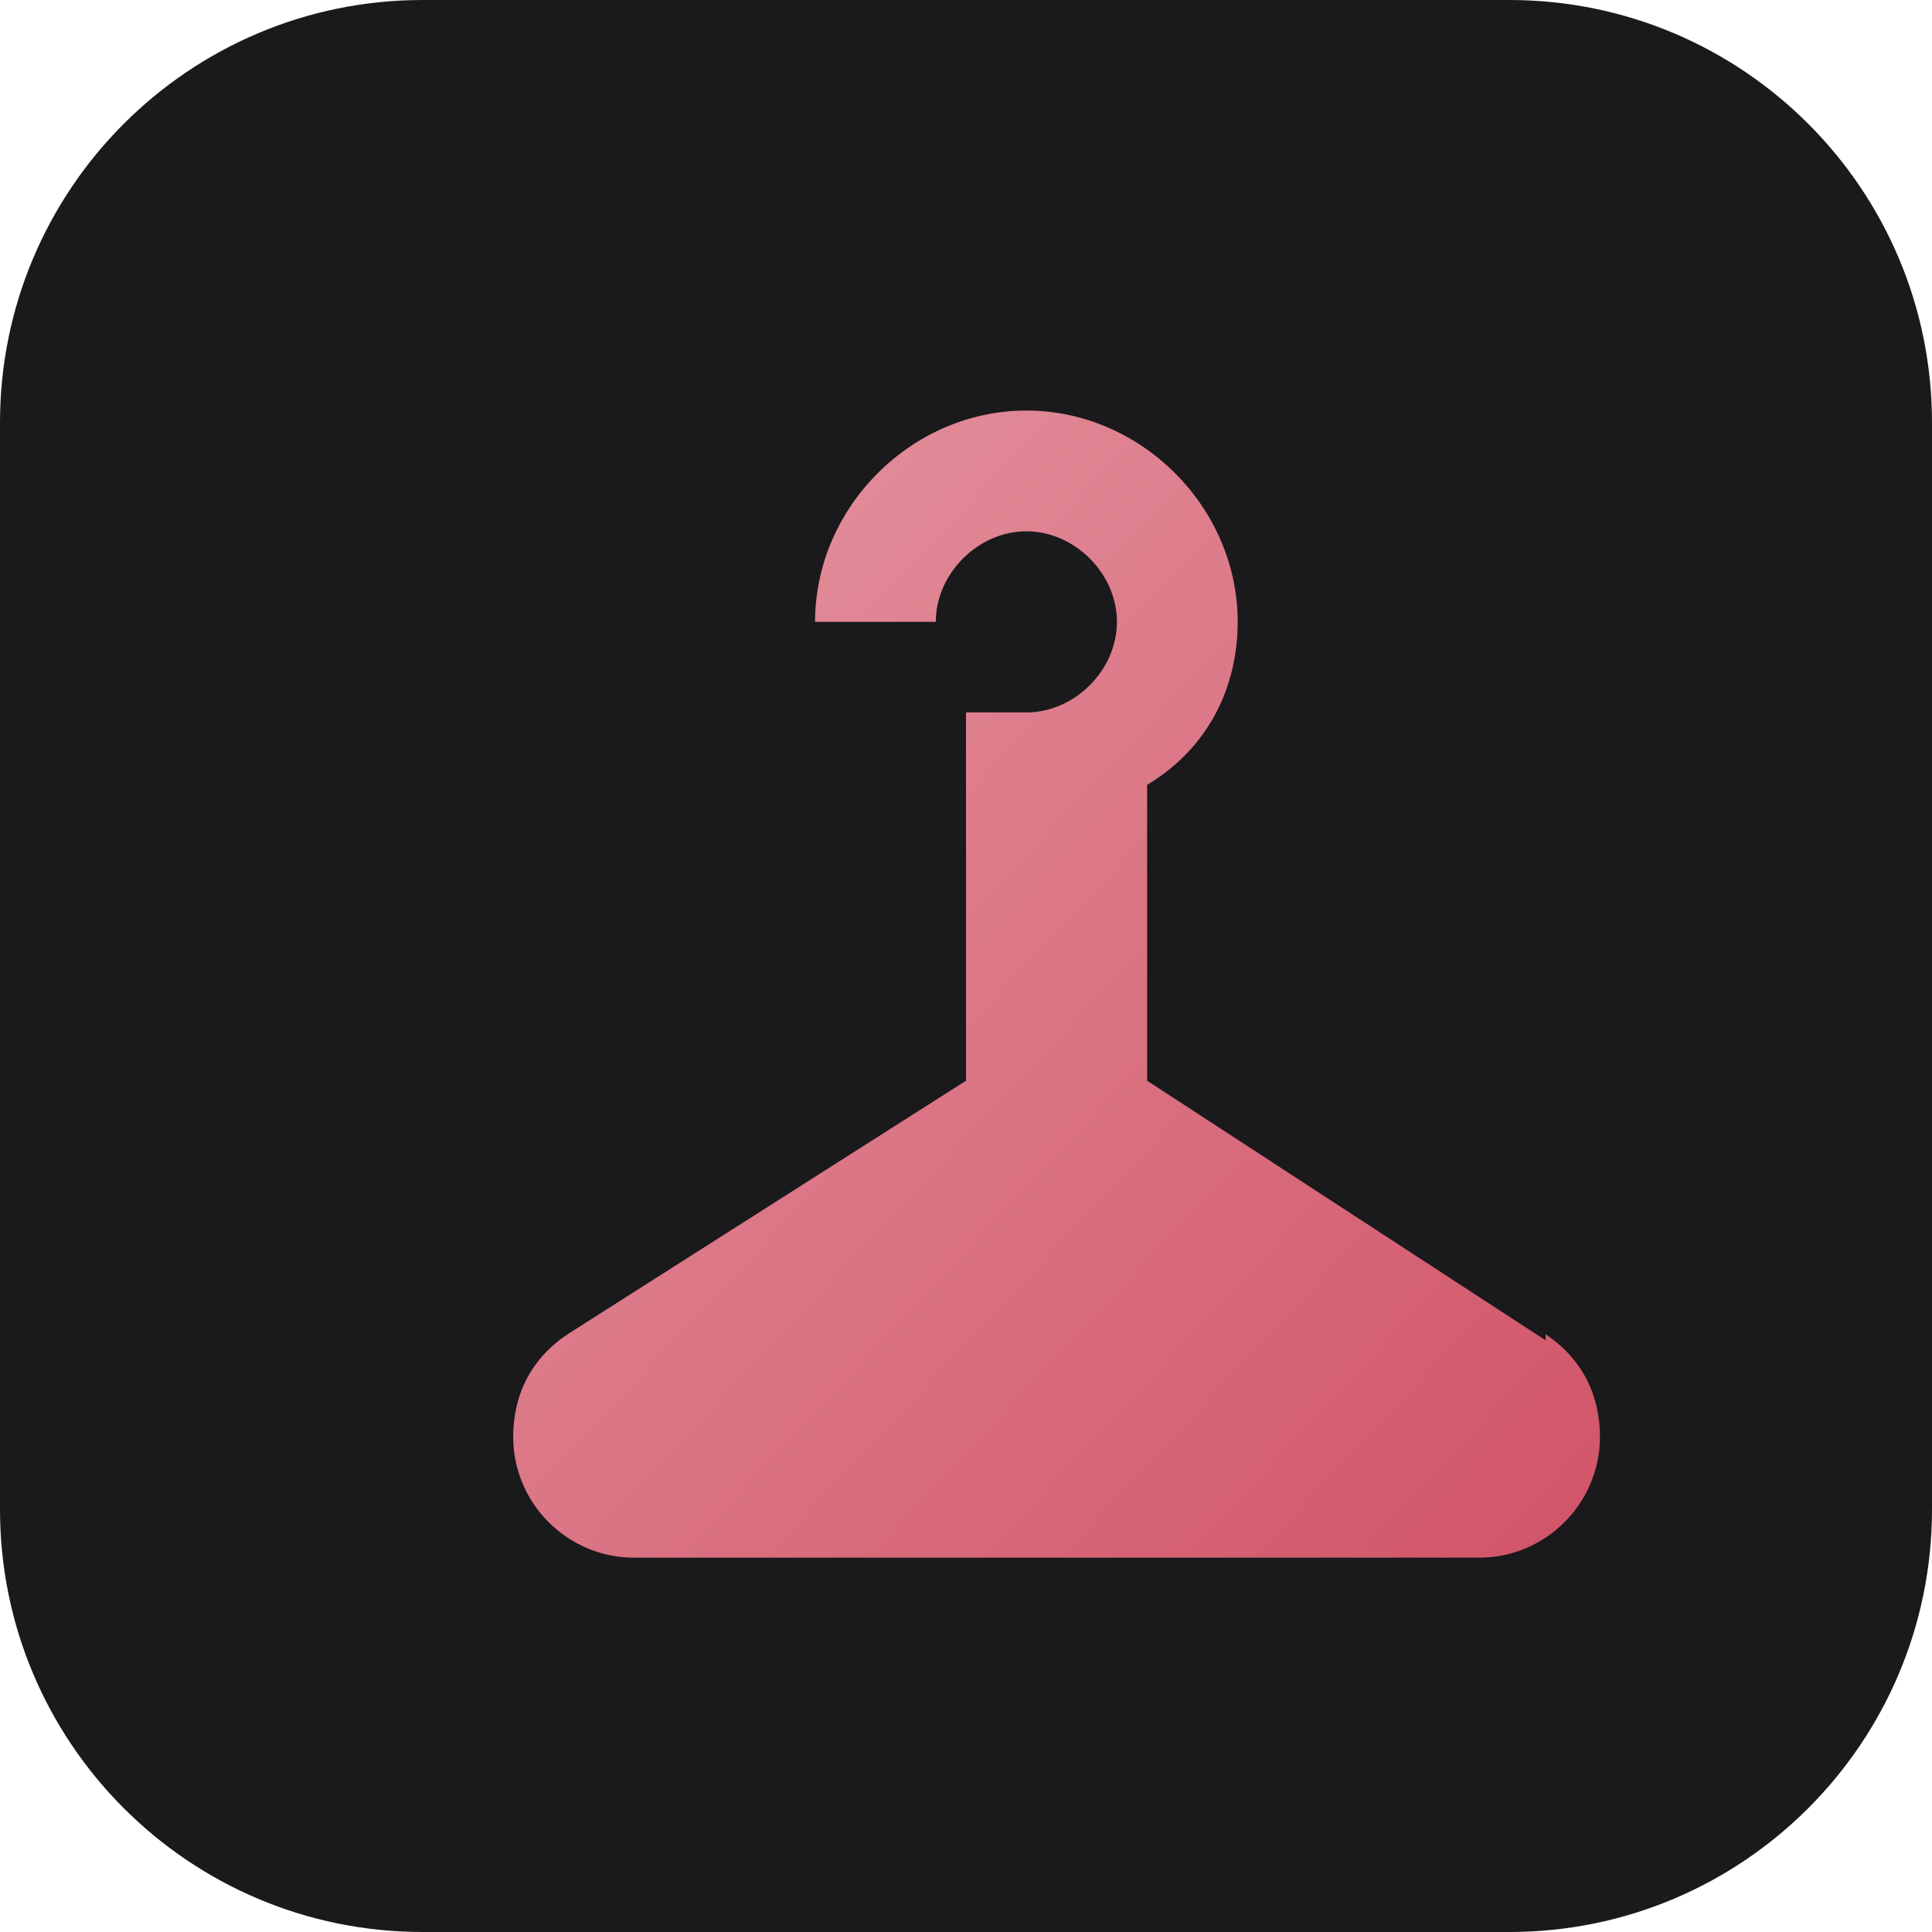
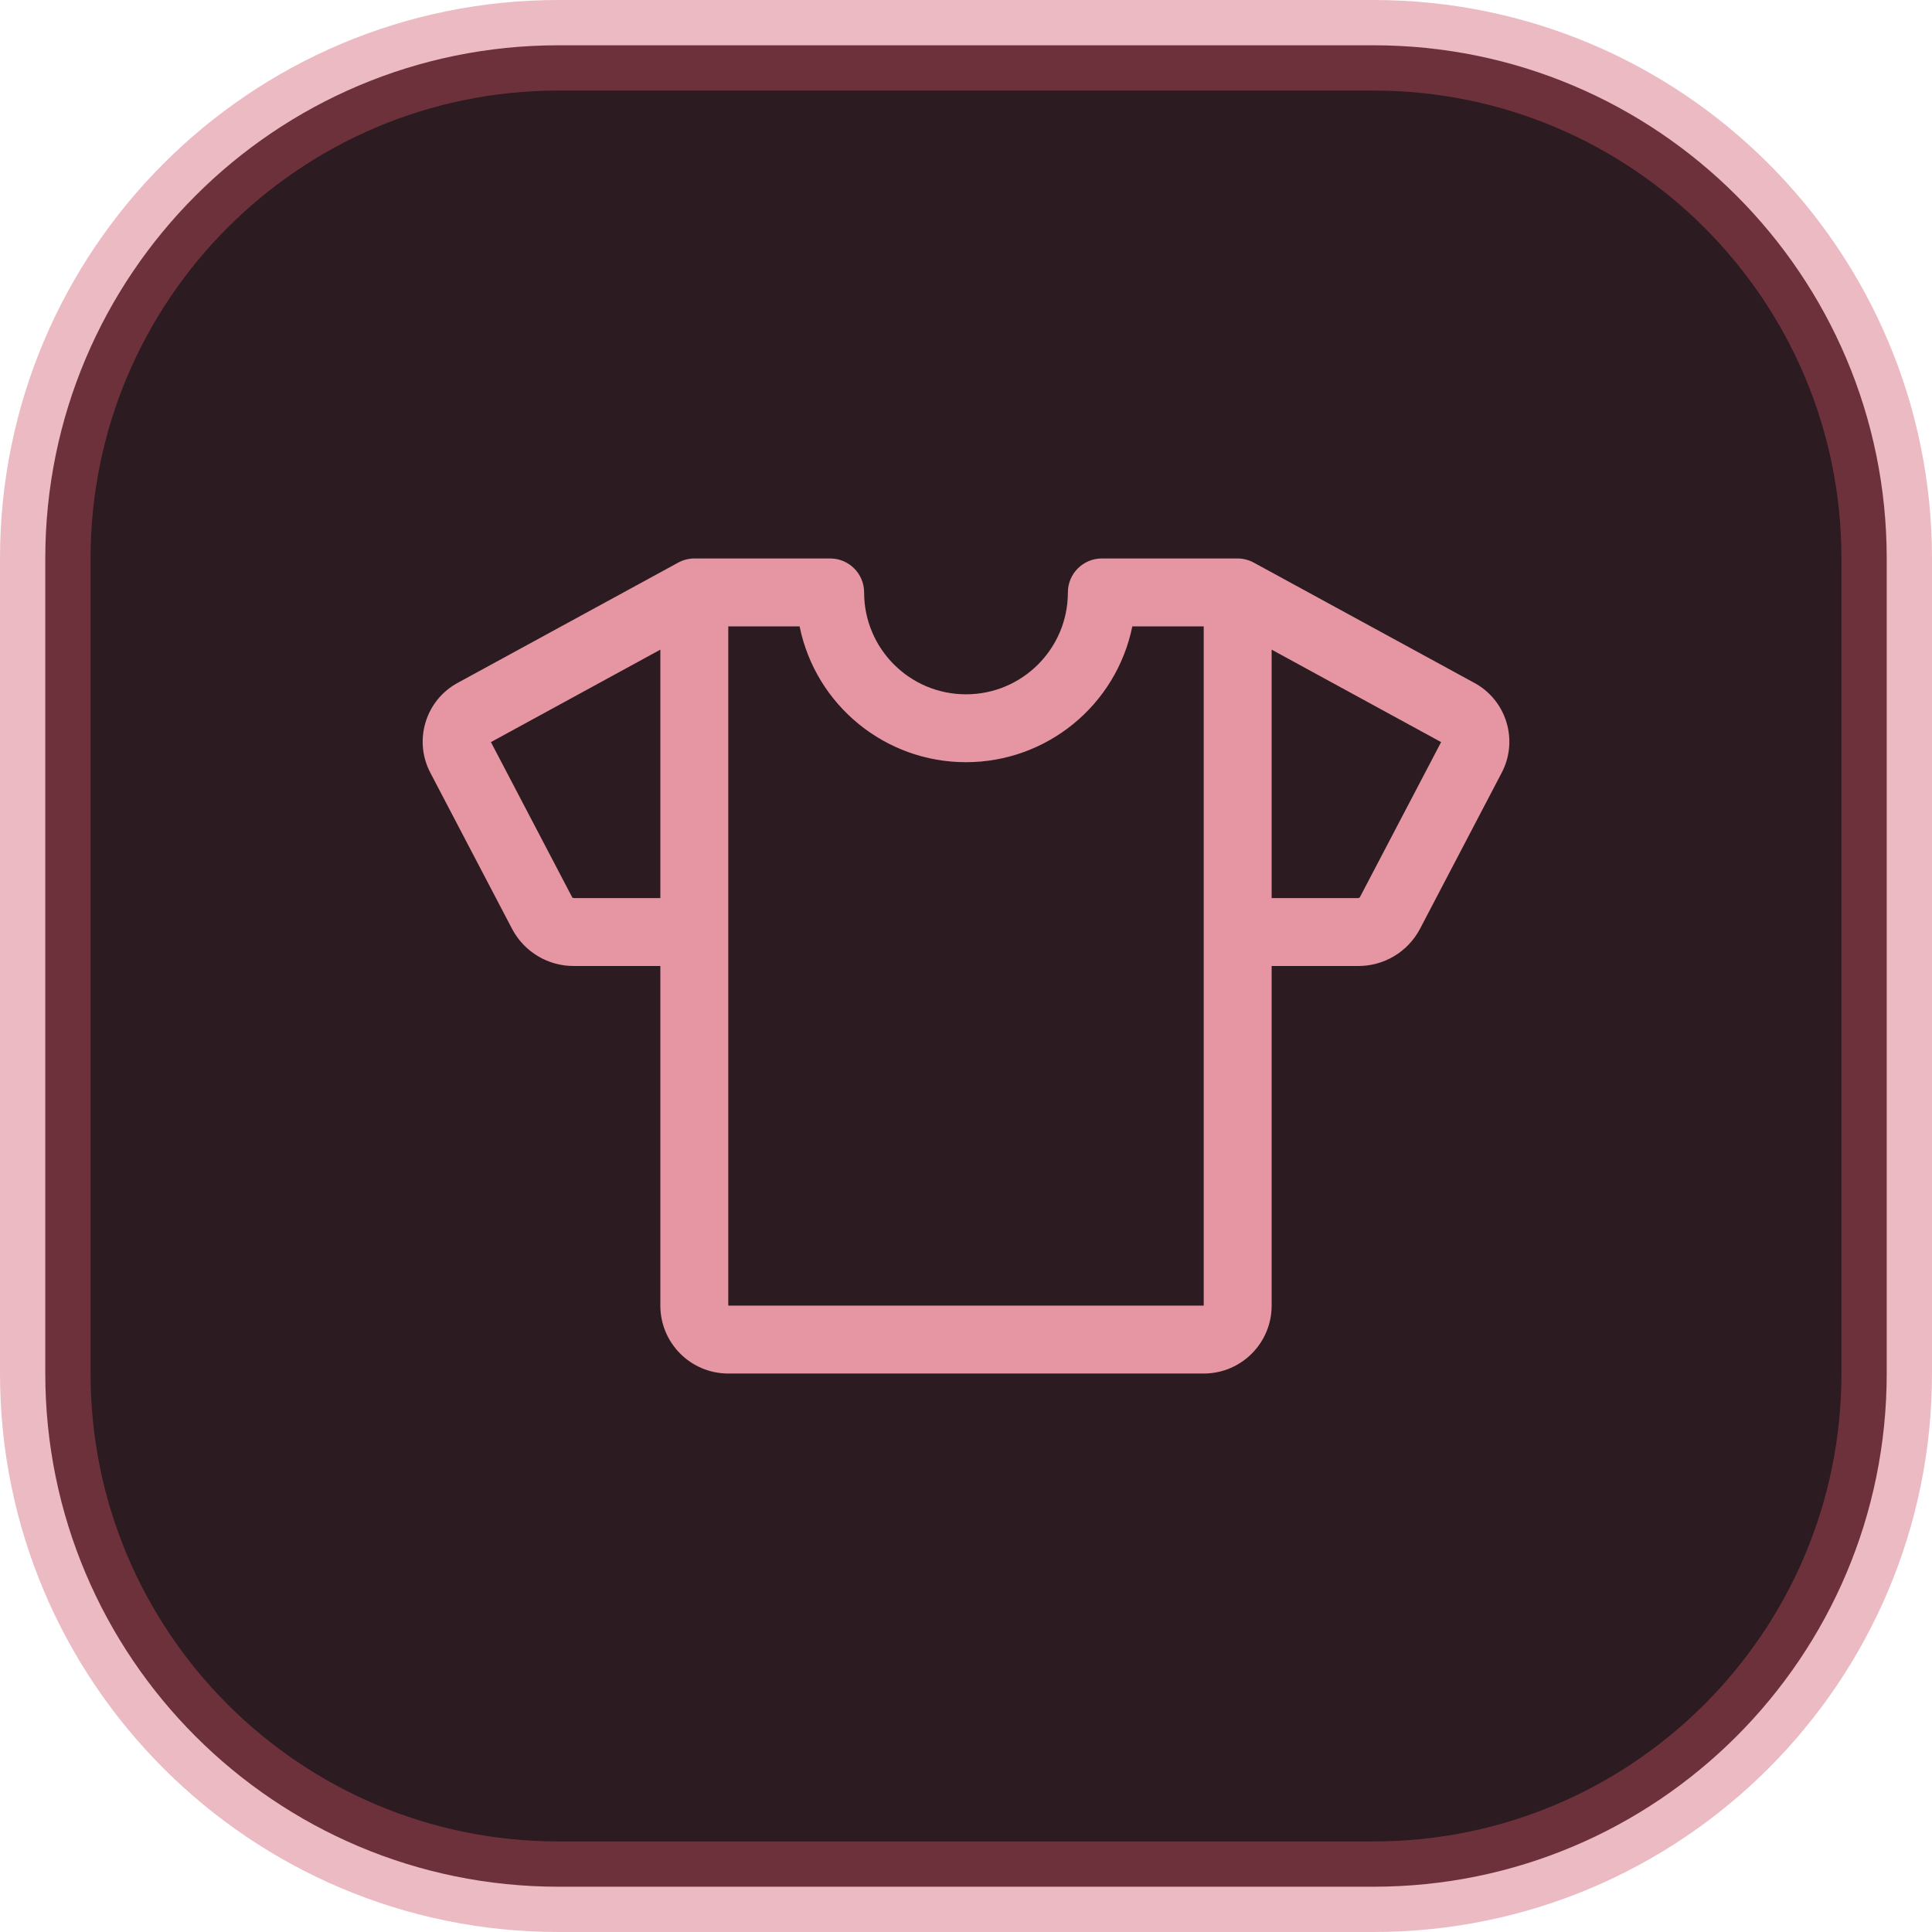
<svg xmlns="http://www.w3.org/2000/svg" viewBox="0 0 64 64">
-   <defs>
-     <linearGradient id="a" x1="0" y1="0" x2="1" y2="1">
-       <stop offset="0" stop-color="#e596a2" />
-       <stop offset="1" stop-color="#d15468" />
-     </linearGradient>
-   </defs>
-   <rect width="64" height="64" rx="14" fill="#1a191c" />
-   <g transform="translate(8,8) scale(2)">
-     <path fill="url(#a)" d="M21.6 18.2L15 13.9V9c1-.6 1.5-1.6 1.5-2.7 0-1.9-1.6-3.5-3.5-3.5S9.5 4.4 9.5 6.3h2c0-.8.7-1.5 1.5-1.5s1.5.7 1.5 1.5c0 .8-.7 1.5-1.5 1.5h-1v6.1l-6.6 4.2c-.6.4-.9 1-.9 1.7 0 1.1.9 2 2 2h14c1.1 0 2-.9 2-2 0-.7-.3-1.3-.9-1.7z" />
+   <rect x="1.5" y="1.5" width="61" height="61" rx="17" fill="#2c1b20" />
+   <rect x="1.5" y="1.5" width="61" height="61" rx="17" fill="none" stroke="#d15468" stroke-opacity="0.4" stroke-width="3" />
+   <g transform="translate(14,14) scale(0.140625)">
+     <path fill="#e596a2" d="M247.59,61.22,195.83,33A8,8,0,0,0,192,32H160a8,8,0,0,0-8,8,24,24,0,0,1-48,0,8,8,0,0,0-8-8H64a8,8,0,0,0-3.84,1L8.41,61.22A15.76,15.76,0,0,0,1.82,82.48l19.27,36.81A16.37,16.37,0,0,0,35.67,128H56v80a16,16,0,0,0,16,16H184a16,16,0,0,0,16-16V128h20.34a16.37,16.37,0,0,0,14.58-8.71l19.27-36.81A15.76,15.76,0,0,0,247.59,61.22ZM35.67,112a.62.62,0,0,1-.41-.13L16.09,75.26,56,53.48V112ZM184,208H72V48h16.8a40,40,0,0,0,78.38,0H184Zm36.75-96.14a.55.55,0,0,1-.41.14H200V53.48l39.92,21.78Z" />
  </g>
</svg>
